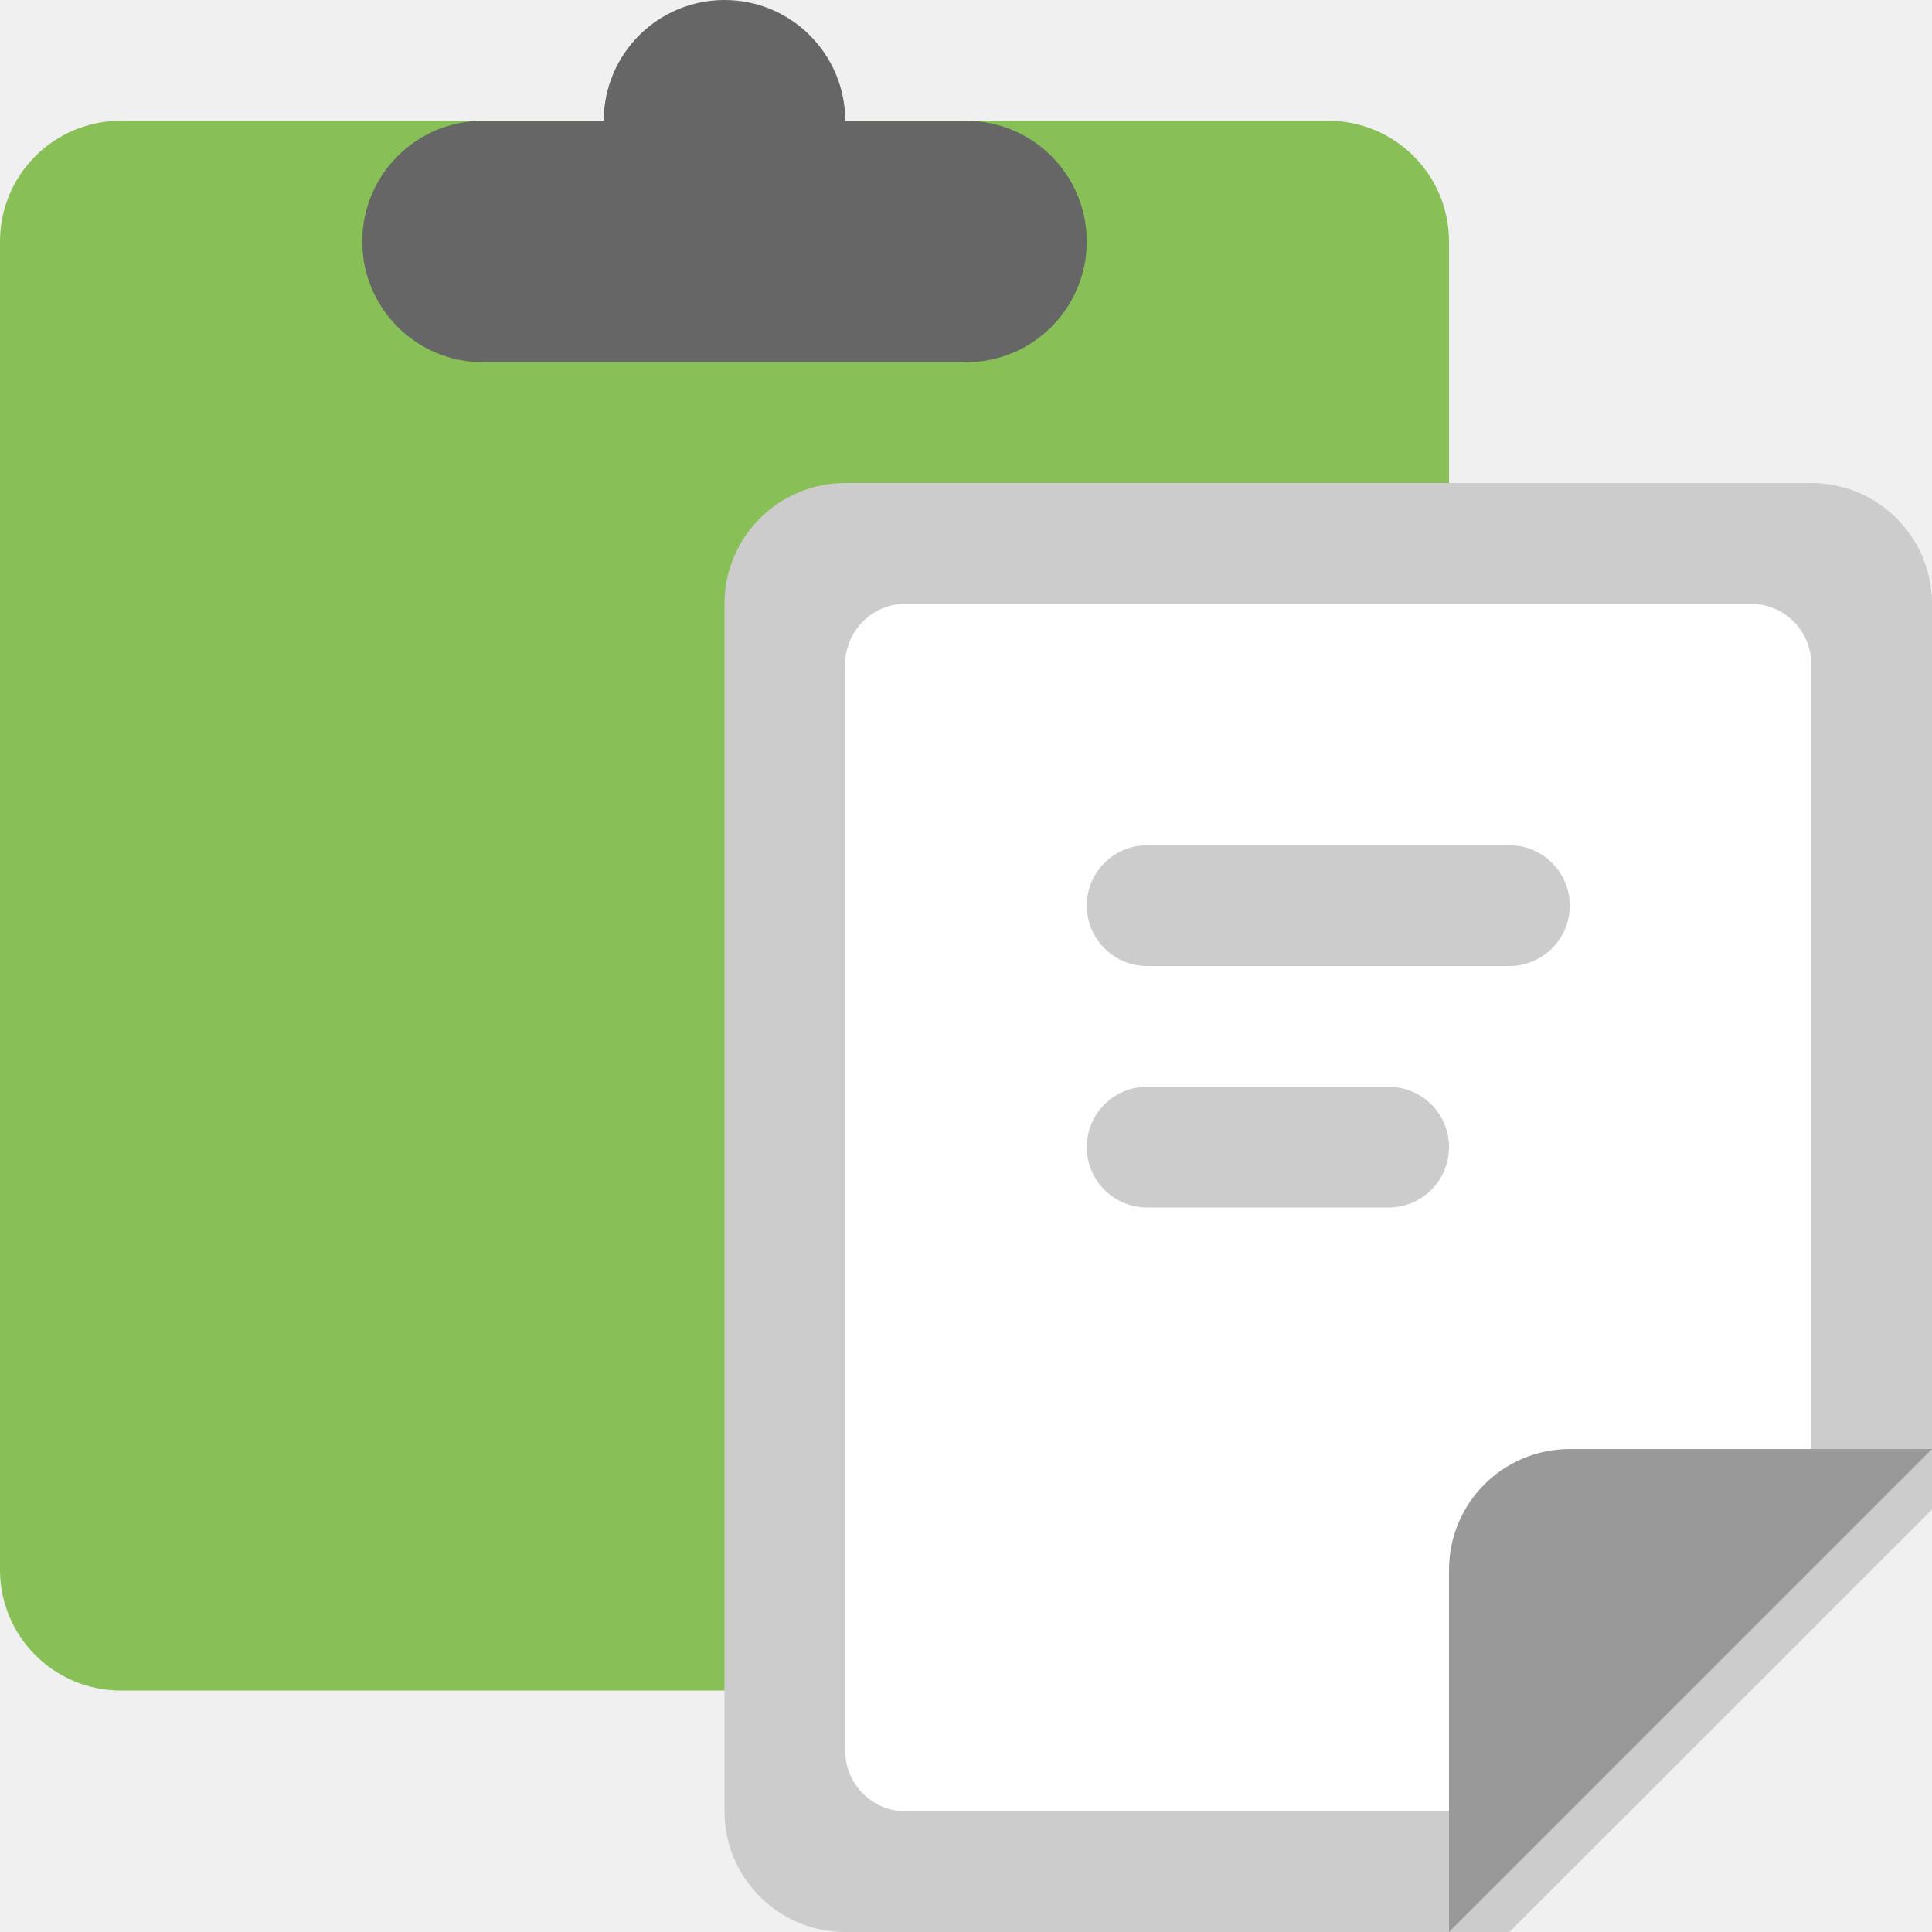
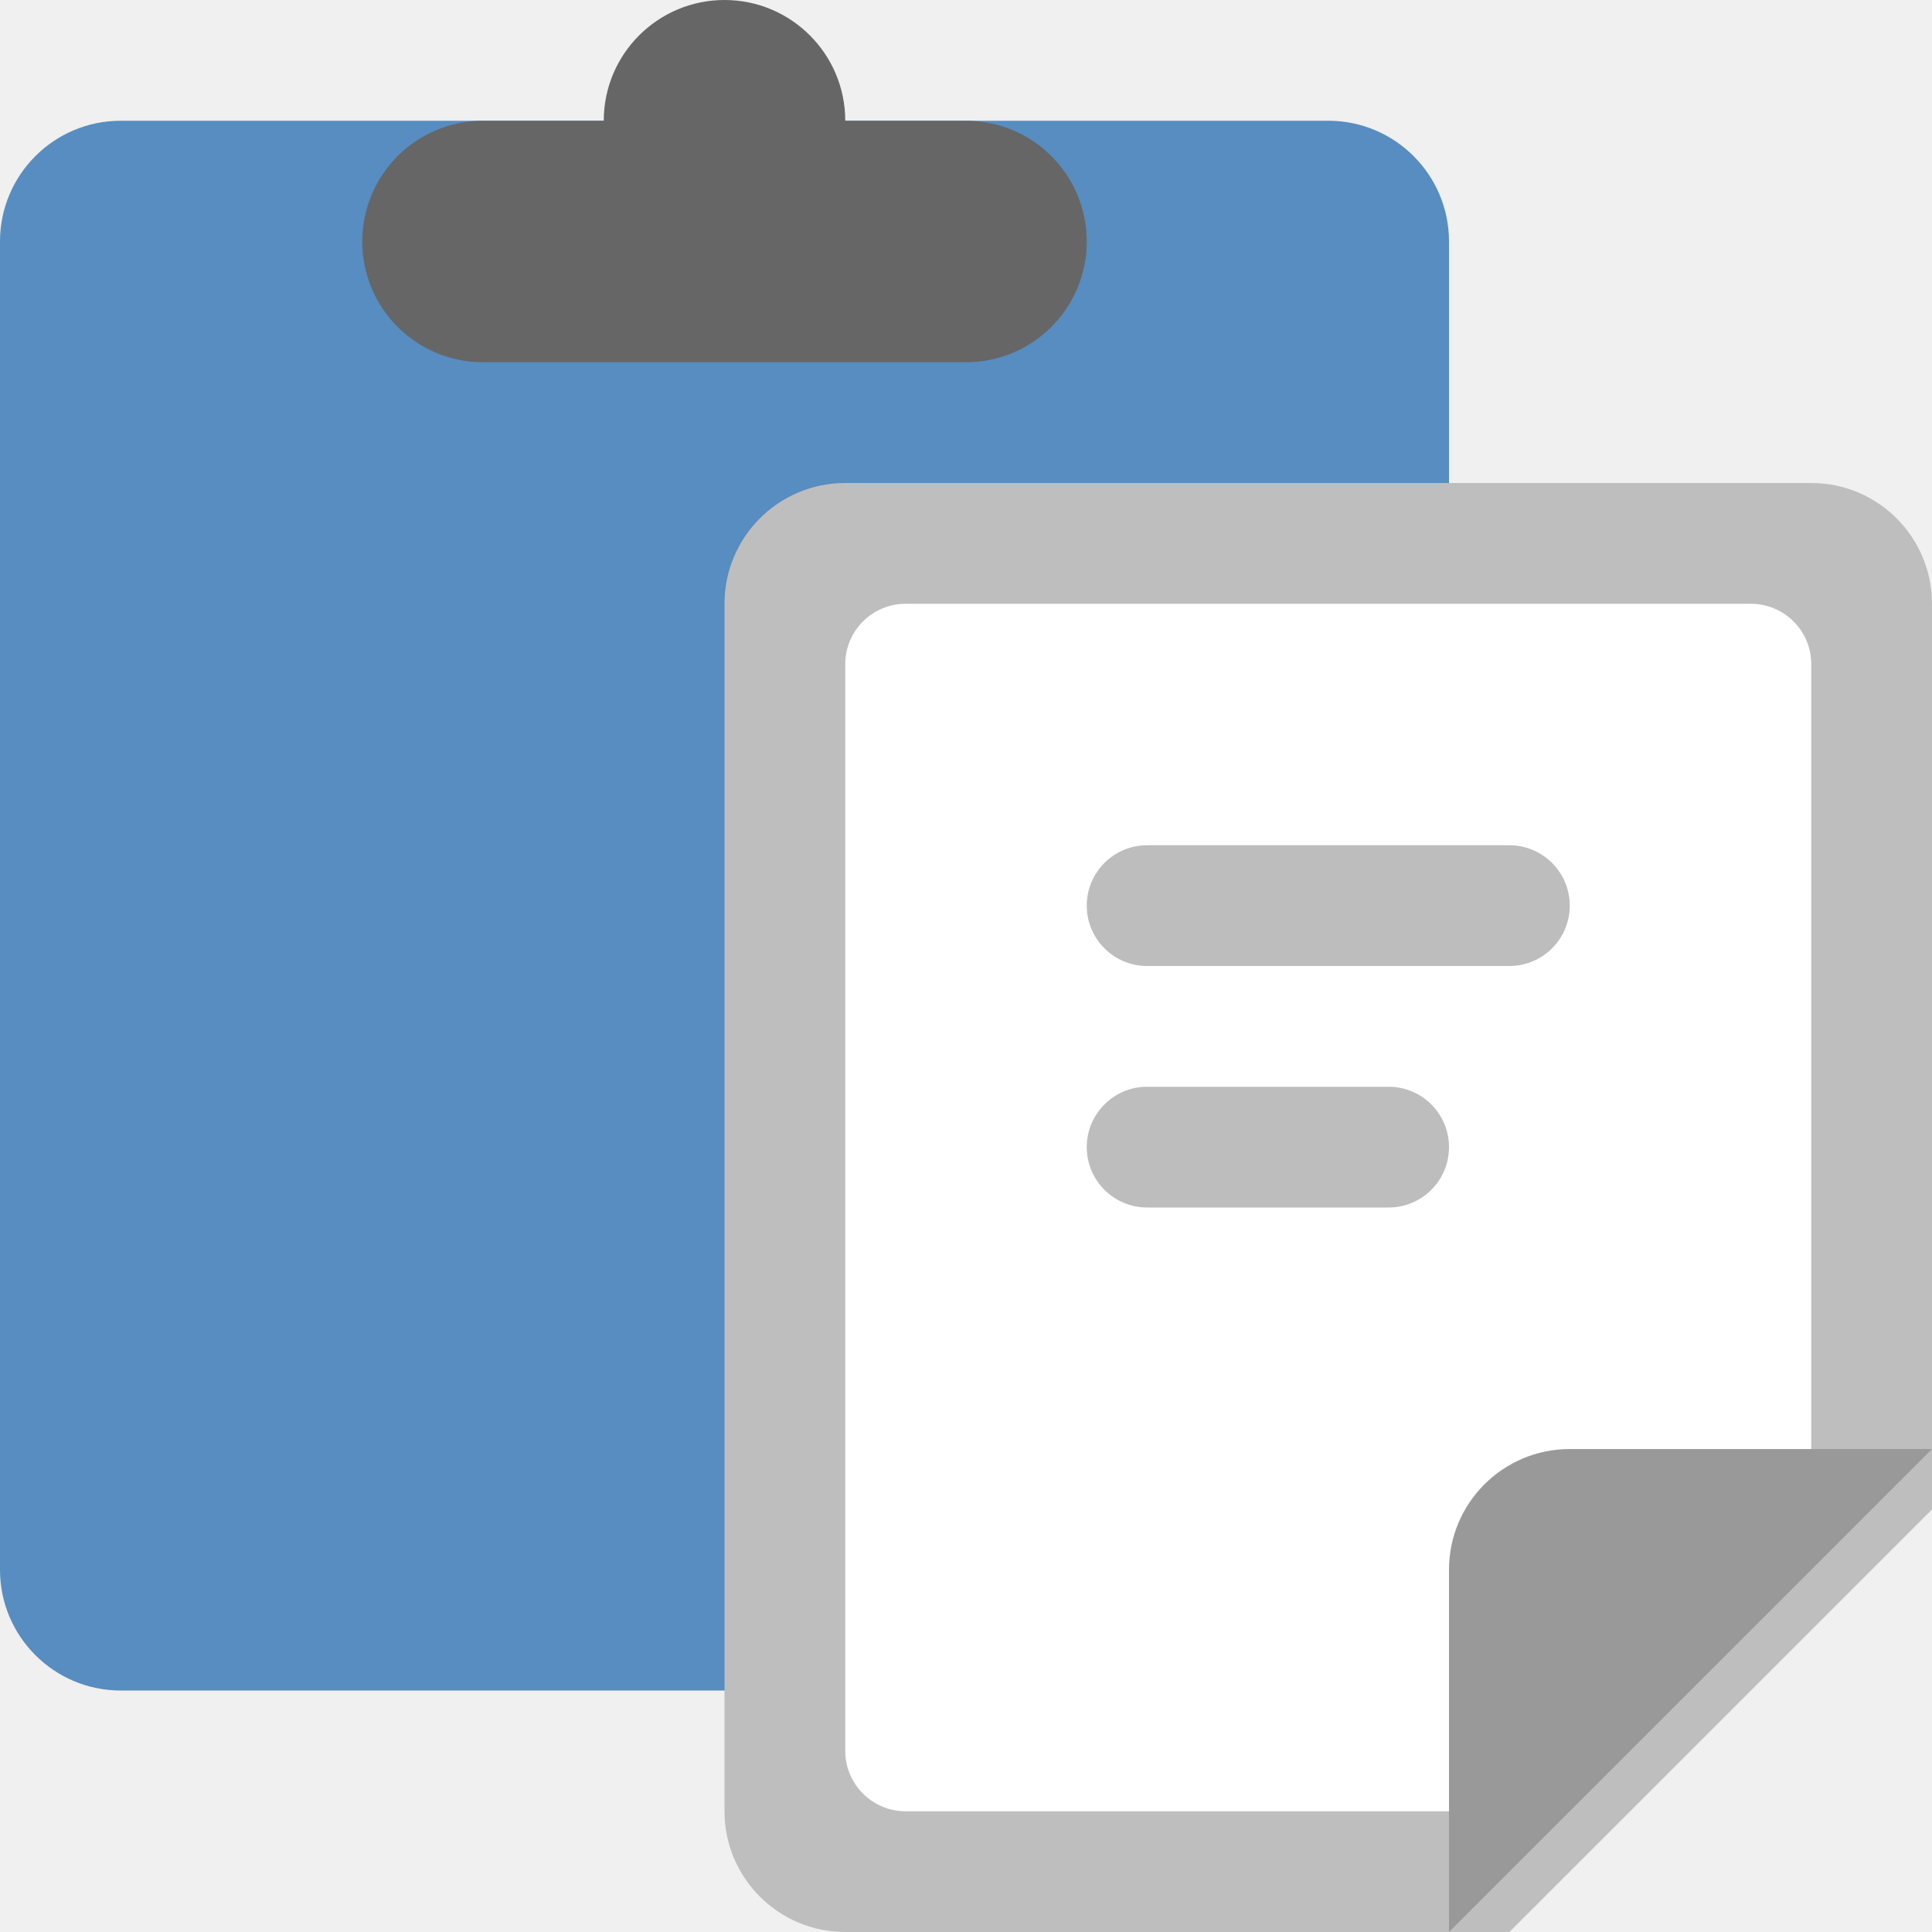
<svg xmlns="http://www.w3.org/2000/svg" version="1.1" id="Layer_1" x="0px" y="0px" width="64px" height="64px" viewBox="0 0 64 64" style="enable-background:new 0 0 64 64;" xml:space="preserve">
  <g id="Clipboard">
    <g>
-       <path style="fill:#88C057;" d="M44,4H4C1.791,4,0,5.791,0,8v44.001c0,2.208,1.791,4,4,4h40c2.209,0,4-1.792,4-4V8    C48,5.791,46.209,4,44,4z" />
+       <path style="fill:#578dc0;" d="M44,4H4C1.791,4,0,5.791,0,8v44.001c0,2.208,1.791,4,4,4h40c2.209,0,4-1.792,4-4V8    C48,5.791,46.209,4,44,4z" />
    </g>
  </g>
  <g id="Clip">
    <g>
      <path style="fill-rule:evenodd;clip-rule:evenodd;fill:#666666;" d="M32,4h-4c0-2.208-1.791-4-4-4s-4,1.792-4,4h-4    c-2.209,0-4,1.791-4,4s1.791,4,4,4h16c2.209,0,4-1.791,4-4S34.209,4,32,4z" />
    </g>
  </g>
  <g id="File">
    <g>
-       <path style="fill:#CCCCCC;" d="M60,16H28c-2.209,0-4,1.791-4,4.001v40C24,62.209,25.791,64,28,64h22l14-13.999v-30    C64,17.791,62.209,16,60,16z" />
+       <path style="fill:#bebebe;" d="M60,16H28c-2.209,0-4,1.791-4,4.001v40C24,62.209,25.791,64,28,64h22l14-13.999v-30    C64,17.791,62.209,16,60,16z" />
    </g>
  </g>
  <g id="Container_28_">
    <g>
      <path style="fill:#FFFFFF;" d="M58,20.001H30c-1.104,0-2,0.896-2,1.999v36c0,1.105,0.896,2.001,2,2.001h18l12-12V22    C60,20.896,59.104,20.001,58,20.001z" />
    </g>
  </g>
  <g id="Text_25_">
    <g>
-       <path style="fill:#CCCCCC;" d="M46,36h-8c-1.104,0-2,0.896-2,2c0,1.105,0.896,2,2,2h8c1.104,0,2-0.895,2-2    C48,36.896,47.104,36,46,36z M50,28H38c-1.104,0-2,0.896-2,2c0,1.105,0.896,2,2,2h12c1.104,0,2-0.895,2-2    C52,28.896,51.104,28,50,28z" />
+       <path style="fill:#bdbdbd;" d="M46,36h-8c-1.104,0-2,0.896-2,2c0,1.105,0.896,2,2,2h8c1.104,0,2-0.895,2-2    C48,36.896,47.104,36,46,36z M50,28H38c-1.104,0-2,0.896-2,2c0,1.105,0.896,2,2,2h12c1.104,0,2-0.895,2-2    C52,28.896,51.104,28,50,28z" />
    </g>
  </g>
  <g id="Corner">
    <g>
      <path style="fill:#999999;" d="M52,48.001c-2.209,0-4,1.791-4,4V64l16-15.999H52z" />
    </g>
  </g>
  <g>
</g>
  <g>
</g>
  <g>
</g>
  <g>
</g>
  <g>
</g>
  <g>
</g>
  <g>
</g>
  <g>
</g>
  <g>
</g>
  <g>
</g>
  <g>
</g>
  <g>
</g>
  <g>
</g>
  <g>
</g>
  <g>
</g>
</svg>
